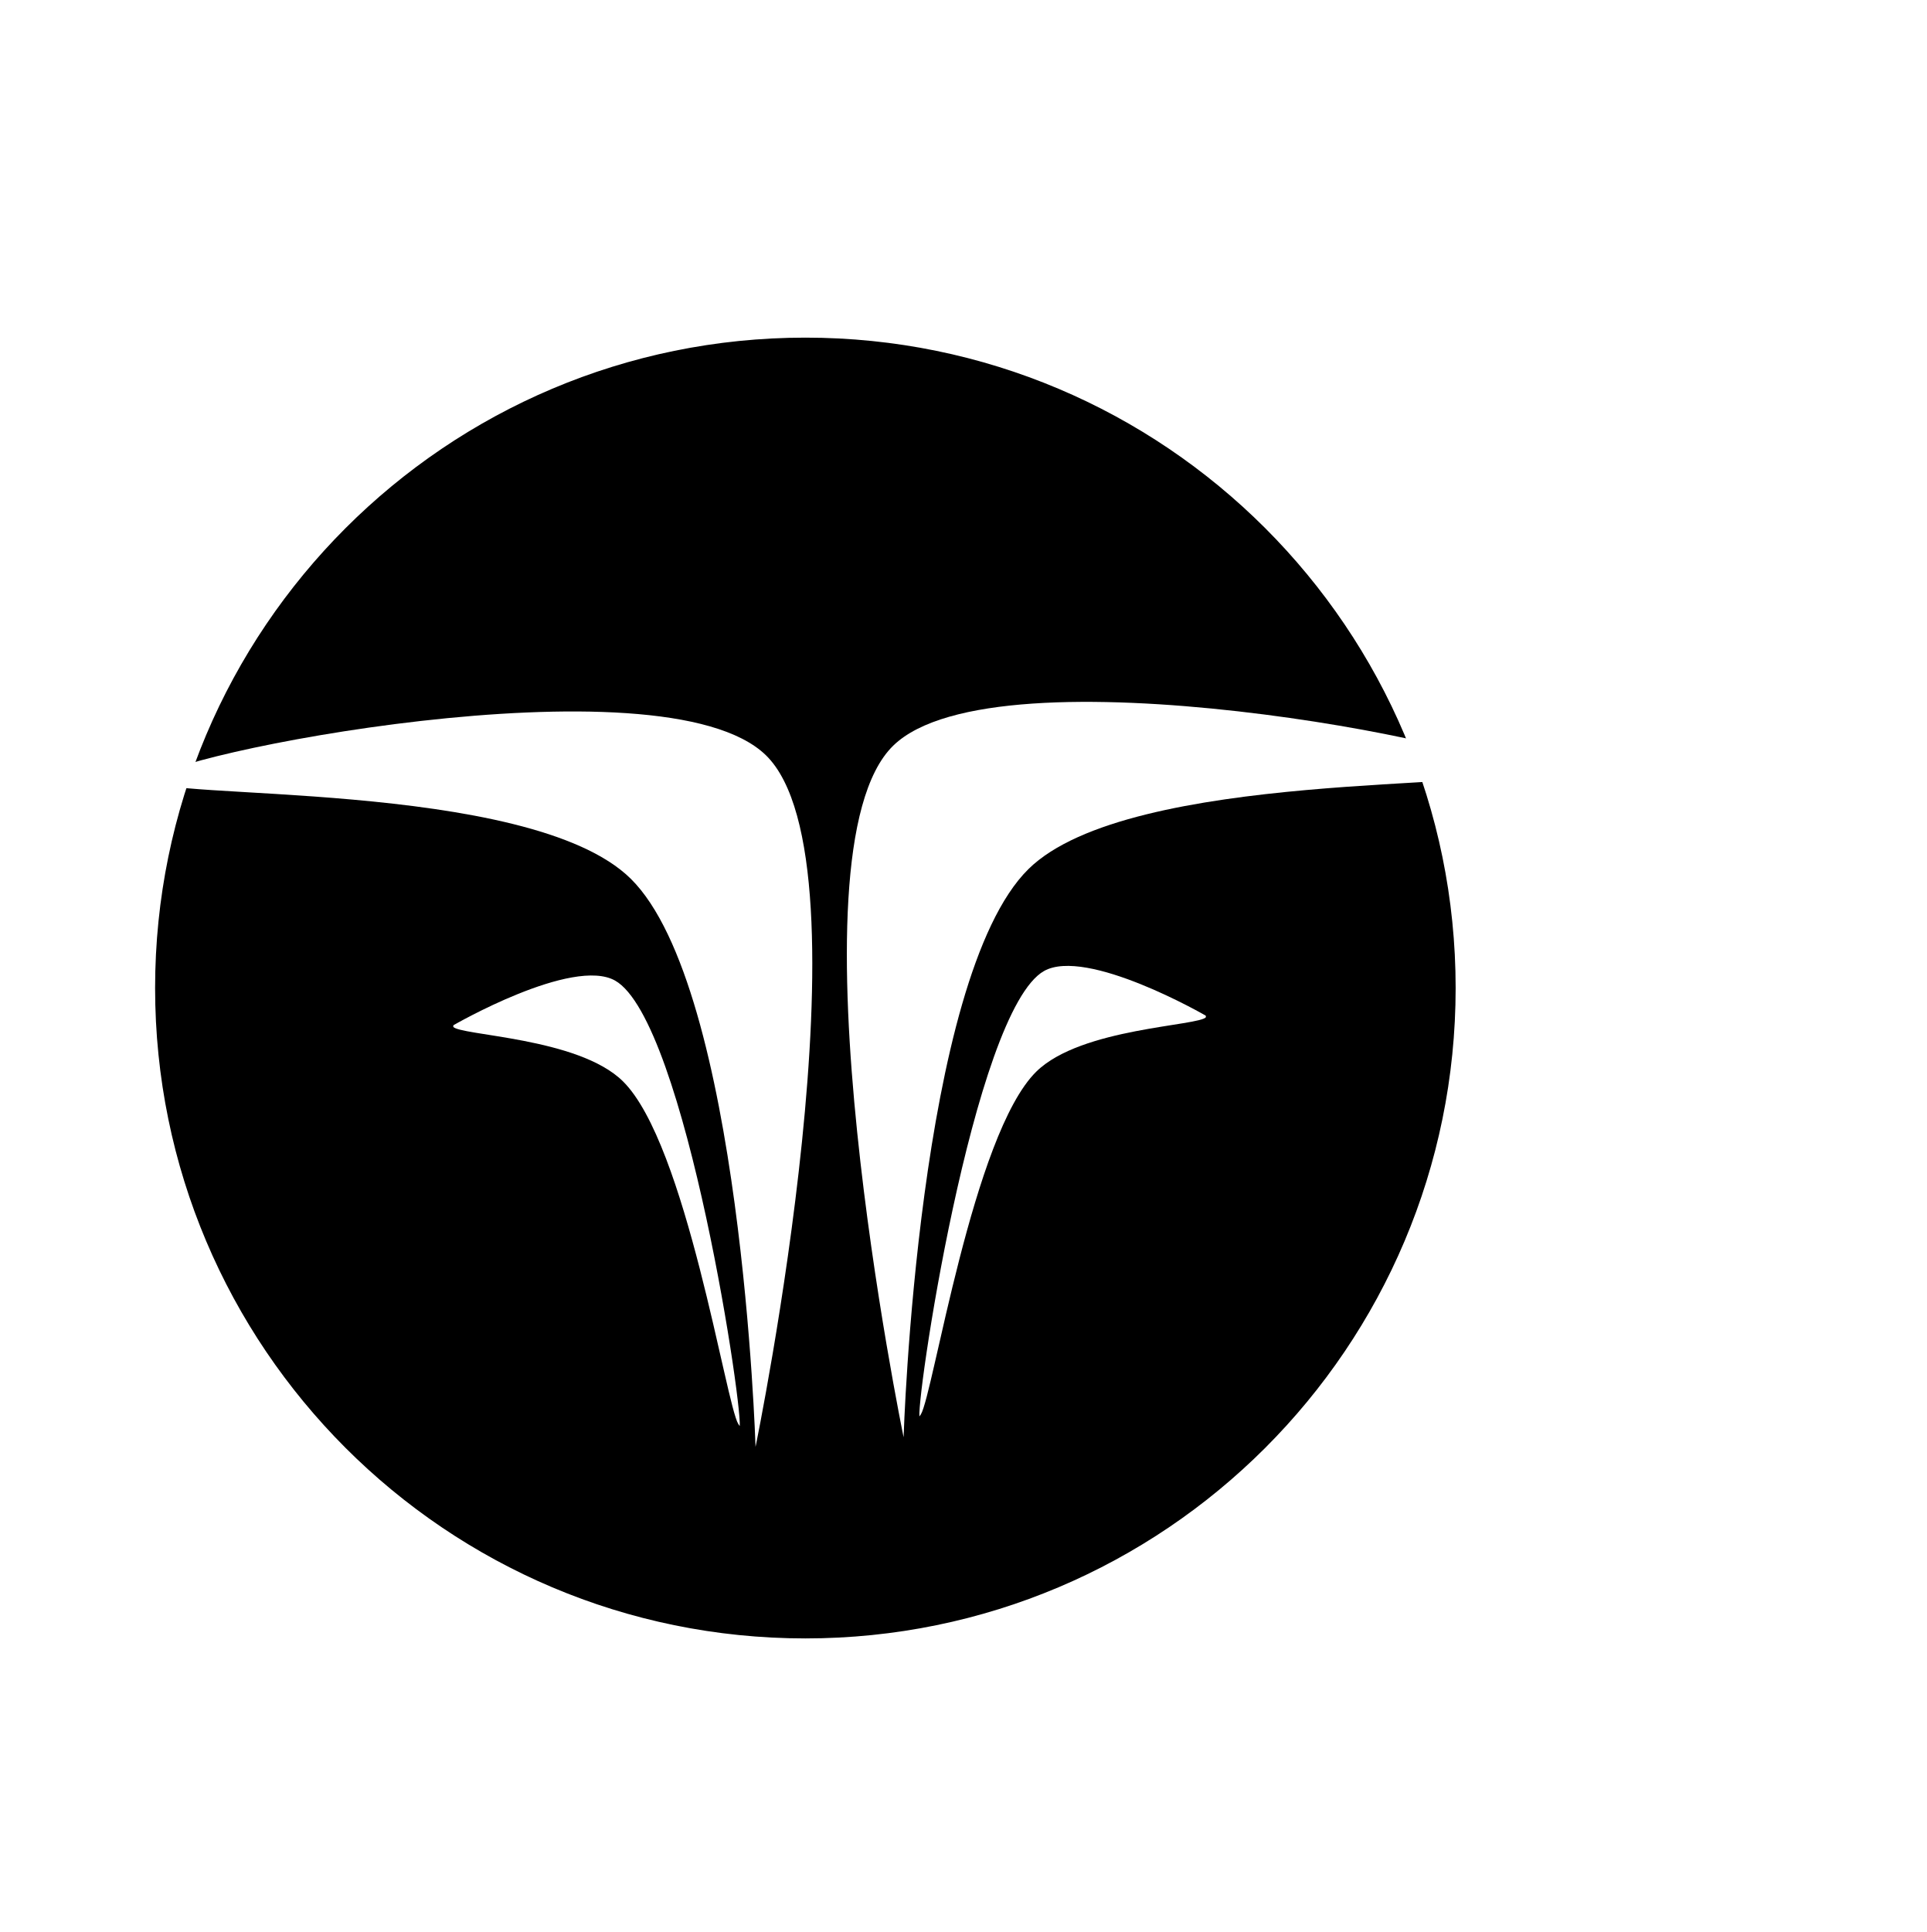
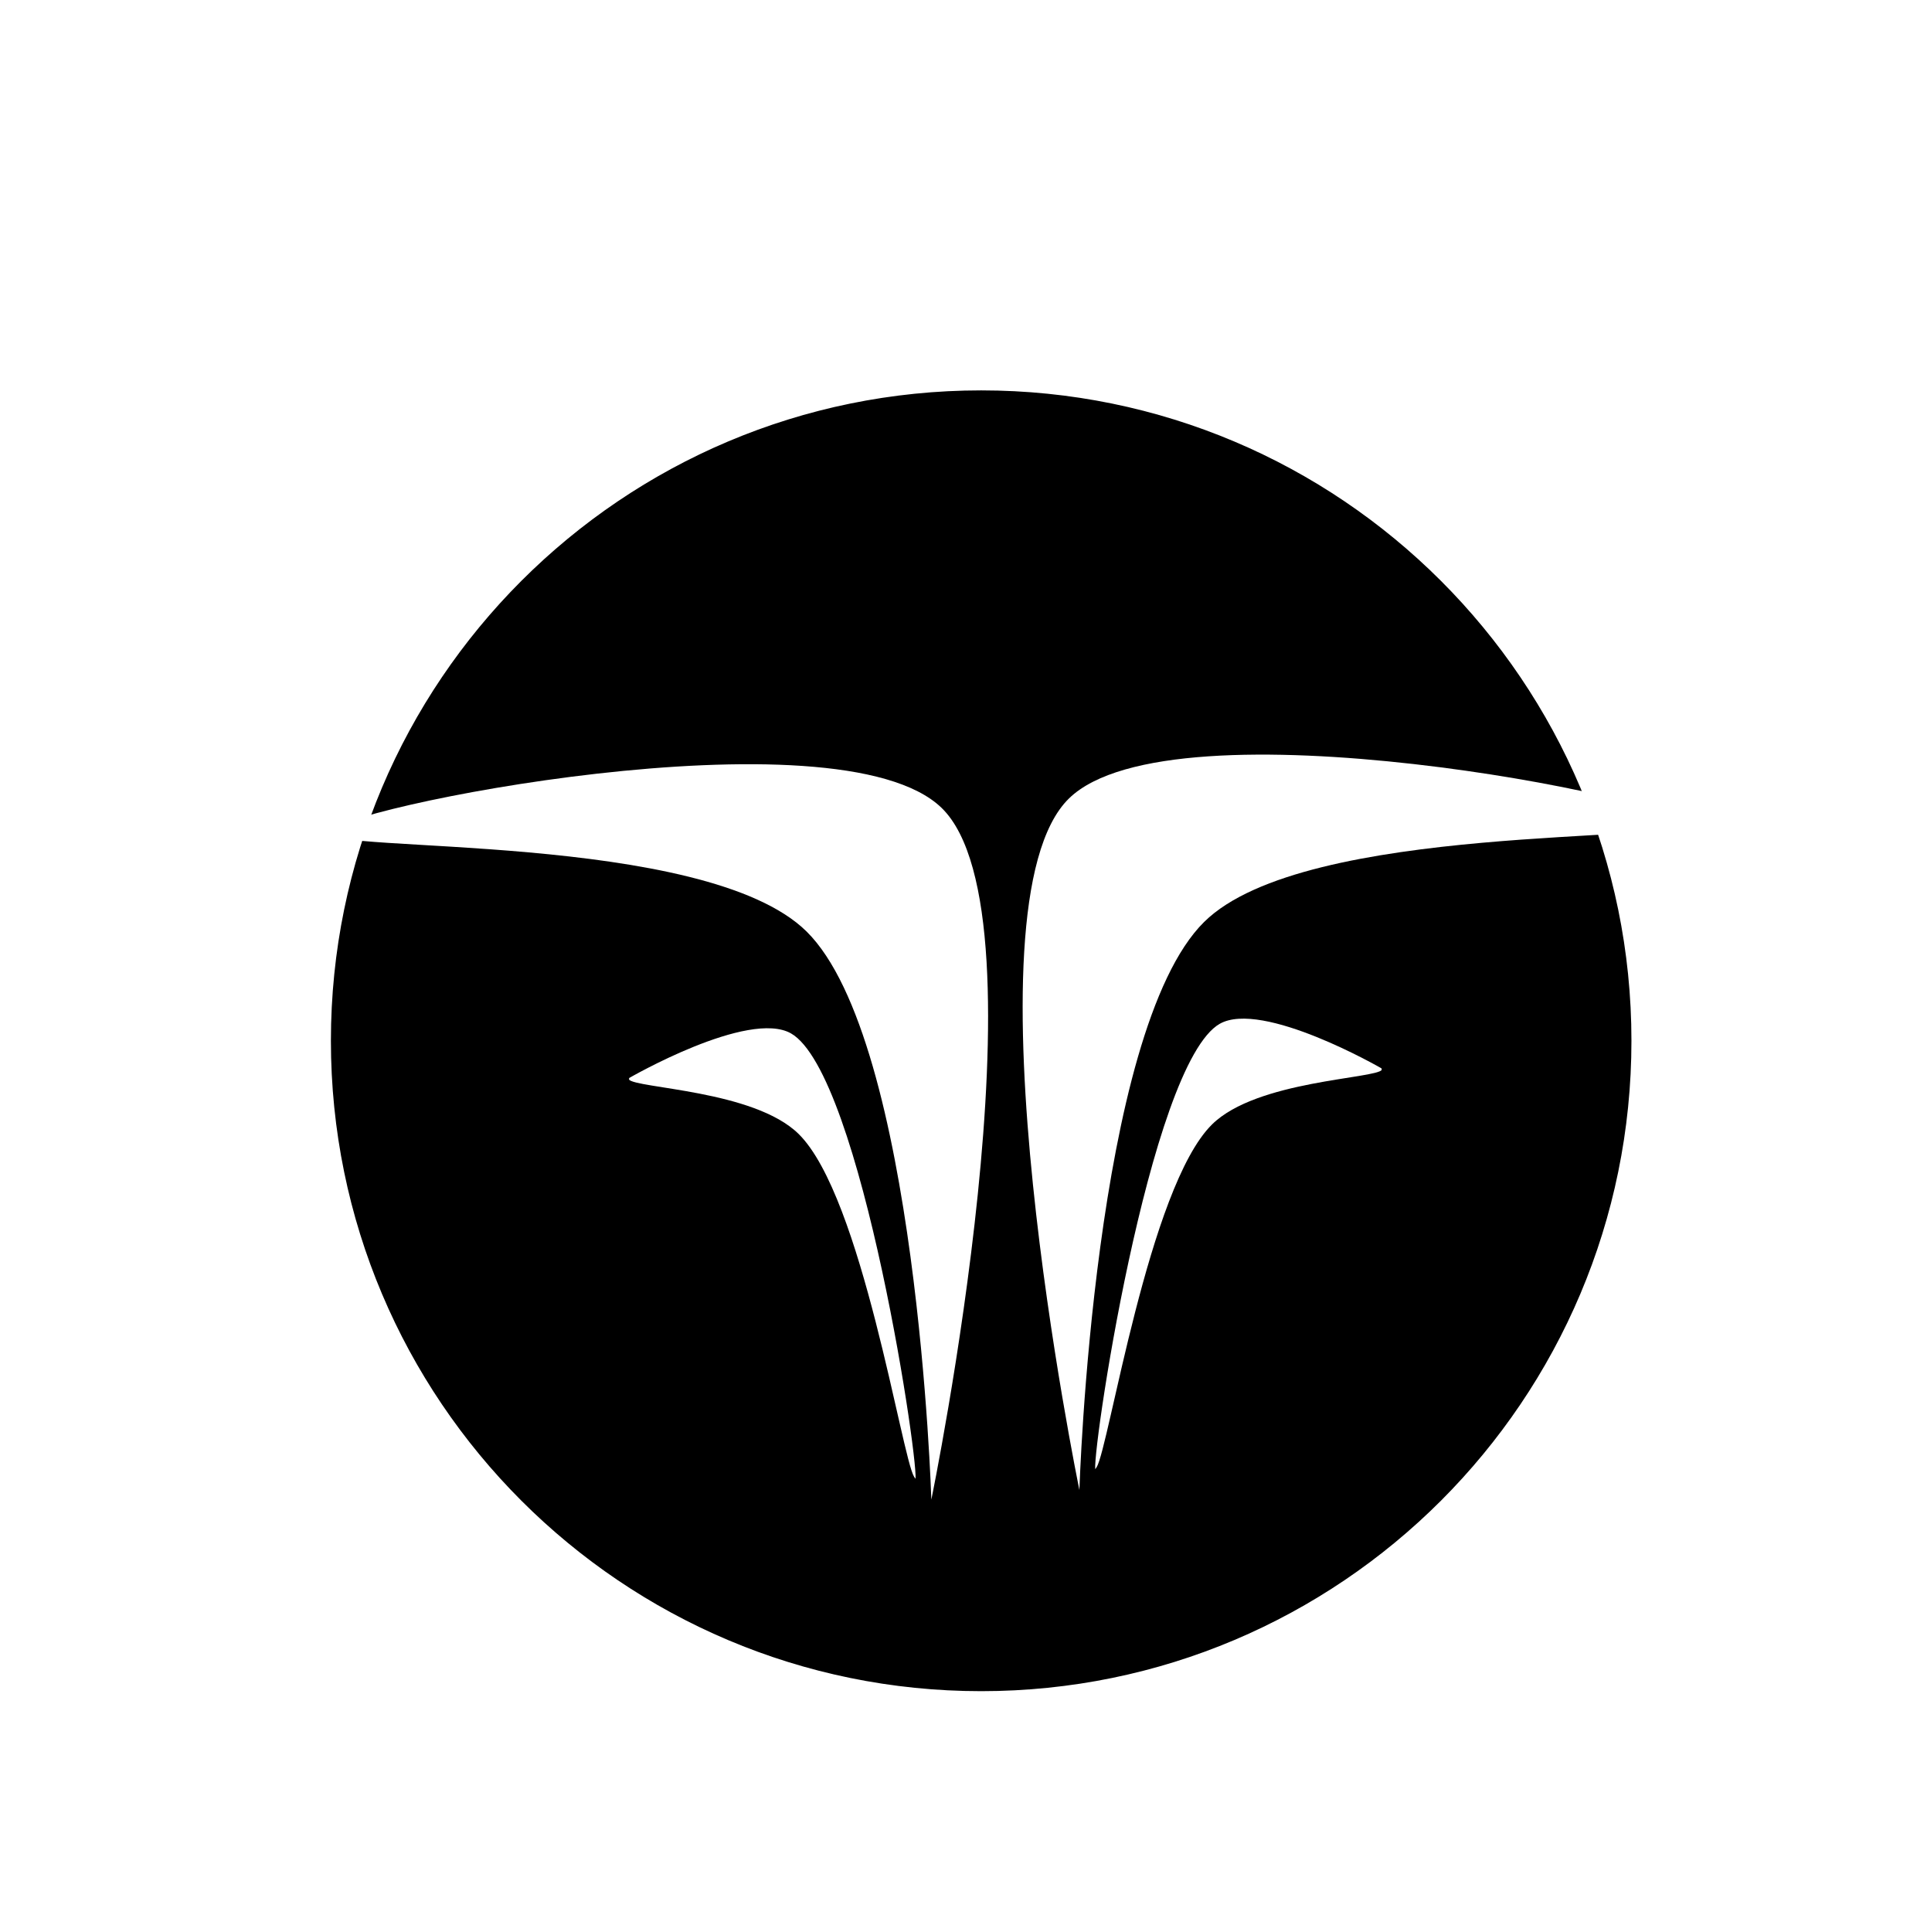
<svg xmlns="http://www.w3.org/2000/svg" xmlns:ns1="https://boxy-svg.com" id="svg2" viewBox="0 -12.885 438.44 439.509">
-   <ellipse style="stroke: rgb(0, 0, 0);" cx="183.248" cy="211.88" rx="147.457" ry="147.457" />
-   <g transform="matrix(0.508507, 0, 0, 0.508507, 19.97261, 97.62183)" style="">
-     <g>
+   <g id="layer1" transform="translate(40 12)" style="">
+     <ellipse style="stroke: rgb(0, 0, 0);" cx="183.248" cy="211.88" rx="147.457" ry="147.457" />
+     <g transform="matrix(0.508507, 0, 0, 0.508507, 19.97261, 97.62183)" style="">
      <g>
        <g>
-           <path style="paint-order: stroke; stroke: rgb(0, 0, 0); stroke-width: 0px; fill: rgb(255, 255, 255);" d="M 298.792 429.964 C 298.792 429.964 352.688 168.587 303.445 120.569 C 257.049 75.328 29.845 121.151 28.988 131.619 C 28.223 140.955 197.598 131.01 242.972 175.819 C 292.487 224.718 298.792 429.964 298.792 429.964 C 298.792 429.964 298.792 429.964 298.792 429.964 C 298.792 429.964 298.792 429.964 298.792 429.964" ns1:d="M 298.792 429.964 R 303.445 120.569 R 28.988 131.619 R 242.972 175.819 R 298.792 429.964 R 298.792 429.964 Z 1@ef9826e0" />
+           <g>
+             <path style="paint-order: stroke; stroke: rgb(0, 0, 0); stroke-width: 0px; fill: rgb(255, 255, 255);" d="M 298.792 429.964 C 298.792 429.964 352.688 168.587 303.445 120.569 C 257.049 75.328 29.845 121.151 28.988 131.619 C 28.223 140.955 197.598 131.01 242.972 175.819 C 292.487 224.718 298.792 429.964 298.792 429.964 C 298.792 429.964 298.792 429.964 298.792 429.964 C 298.792 429.964 298.792 429.964 298.792 429.964" ns1:d="M 298.792 429.964 R 303.445 120.569 R 28.988 131.619 R 242.972 175.819 R 298.792 429.964 R 298.792 429.964 Z 1@ef9826e0" />
+           </g>
        </g>
+         <path style="stroke: rgb(0, 0, 0); fill: rgb(255, 255, 255);" d="M 163.205 240.989 C 163.205 240.989 216.813 209.95 236.218 220.947 C 268.385 239.177 294.788 419.775 292.052 421.374 C 291.782 421.532 291.242 420.947 290.619 419.943 C 285.052 410.97 267.329 294.61 239.081 266.759 C 219.246 247.203 166.195 246.52 163.205 242.421 C 162.804 241.872 163.205 240.989 163.205 240.989 C 163.205 240.989 163.205 240.989 163.205 240.989" ns1:d="M 163.205 240.989 R 236.218 220.947 R 292.052 421.374 R 290.619 419.943 R 239.081 266.759 R 163.205 242.421 R 163.205 240.989 Z 1@ec2a15a6" />
      </g>
-       <path style="stroke: rgb(0, 0, 0); fill: rgb(255, 255, 255);" d="M 163.205 240.989 C 163.205 240.989 216.813 209.95 236.218 220.947 C 268.385 239.177 294.788 419.775 292.052 421.374 C 291.782 421.532 291.242 420.947 290.619 419.943 C 285.052 410.97 267.329 294.61 239.081 266.759 C 219.246 247.203 166.195 246.52 163.205 242.421 C 162.804 241.872 163.205 240.989 163.205 240.989 C 163.205 240.989 163.205 240.989 163.205 240.989" ns1:d="M 163.205 240.989 R 236.218 220.947 R 292.052 421.374 R 290.619 419.943 R 239.081 266.759 R 163.205 242.421 R 163.205 240.989 Z 1@ec2a15a6" />
-     </g>
-     <g style="" transform="matrix(-1, 0, 0, 1, 663.8341, -4.294868)">
-       <g>
+       <g style="" transform="matrix(-1, 0, 0, 1, 663.8341, -4.294868)">
        <g>
-           <path style="paint-order: stroke; stroke: rgb(0, 0, 0); stroke-width: 0px; fill: rgb(255, 255, 255);" d="M 298.792 429.964 C 298.792 429.964 352.688 168.587 303.445 120.569 C 257.049 75.328 29.845 121.151 28.988 131.619 C 28.223 140.955 197.598 131.01 242.972 175.819 C 292.487 224.718 298.792 429.964 298.792 429.964 C 298.792 429.964 298.792 429.964 298.792 429.964 C 298.792 429.964 298.792 429.964 298.792 429.964" ns1:d="M 298.792 429.964 R 303.445 120.569 R 28.988 131.619 R 242.972 175.819 R 298.792 429.964 R 298.792 429.964 Z 1@ef9826e0" />
+           <g>
+             <path style="paint-order: stroke; stroke: rgb(0, 0, 0); stroke-width: 0px; fill: rgb(255, 255, 255);" d="M 298.792 429.964 C 298.792 429.964 352.688 168.587 303.445 120.569 C 257.049 75.328 29.845 121.151 28.988 131.619 C 28.223 140.955 197.598 131.01 242.972 175.819 C 292.487 224.718 298.792 429.964 298.792 429.964 C 298.792 429.964 298.792 429.964 298.792 429.964 C 298.792 429.964 298.792 429.964 298.792 429.964" ns1:d="M 298.792 429.964 R 303.445 120.569 R 28.988 131.619 R 242.972 175.819 R 298.792 429.964 R 298.792 429.964 Z 1@ef9826e0" />
+           </g>
        </g>
+         <path style="stroke: rgb(0, 0, 0); fill: rgb(255, 255, 255);" d="M 163.205 240.989 C 163.205 240.989 216.813 209.95 236.218 220.947 C 268.385 239.177 294.788 419.775 292.052 421.374 C 291.782 421.532 291.242 420.947 290.619 419.943 C 285.052 410.97 267.329 294.61 239.081 266.759 C 219.246 247.203 166.195 246.52 163.205 242.421 C 162.804 241.872 163.205 240.989 163.205 240.989 C 163.205 240.989 163.205 240.989 163.205 240.989" ns1:d="M 163.205 240.989 R 236.218 220.947 R 292.052 421.374 R 290.619 419.943 R 239.081 266.759 R 163.205 242.421 R 163.205 240.989 Z 1@ec2a15a6" />
      </g>
-       <path style="stroke: rgb(0, 0, 0); fill: rgb(255, 255, 255);" d="M 163.205 240.989 C 163.205 240.989 216.813 209.95 236.218 220.947 C 268.385 239.177 294.788 419.775 292.052 421.374 C 291.782 421.532 291.242 420.947 290.619 419.943 C 285.052 410.97 267.329 294.61 239.081 266.759 C 219.246 247.203 166.195 246.52 163.205 242.421 C 162.804 241.872 163.205 240.989 163.205 240.989 C 163.205 240.989 163.205 240.989 163.205 240.989" ns1:d="M 163.205 240.989 R 236.218 220.947 R 292.052 421.374 R 290.619 419.943 R 239.081 266.759 R 163.205 242.421 R 163.205 240.989 Z 1@ec2a15a6" />
    </g>
  </g>
</svg>
